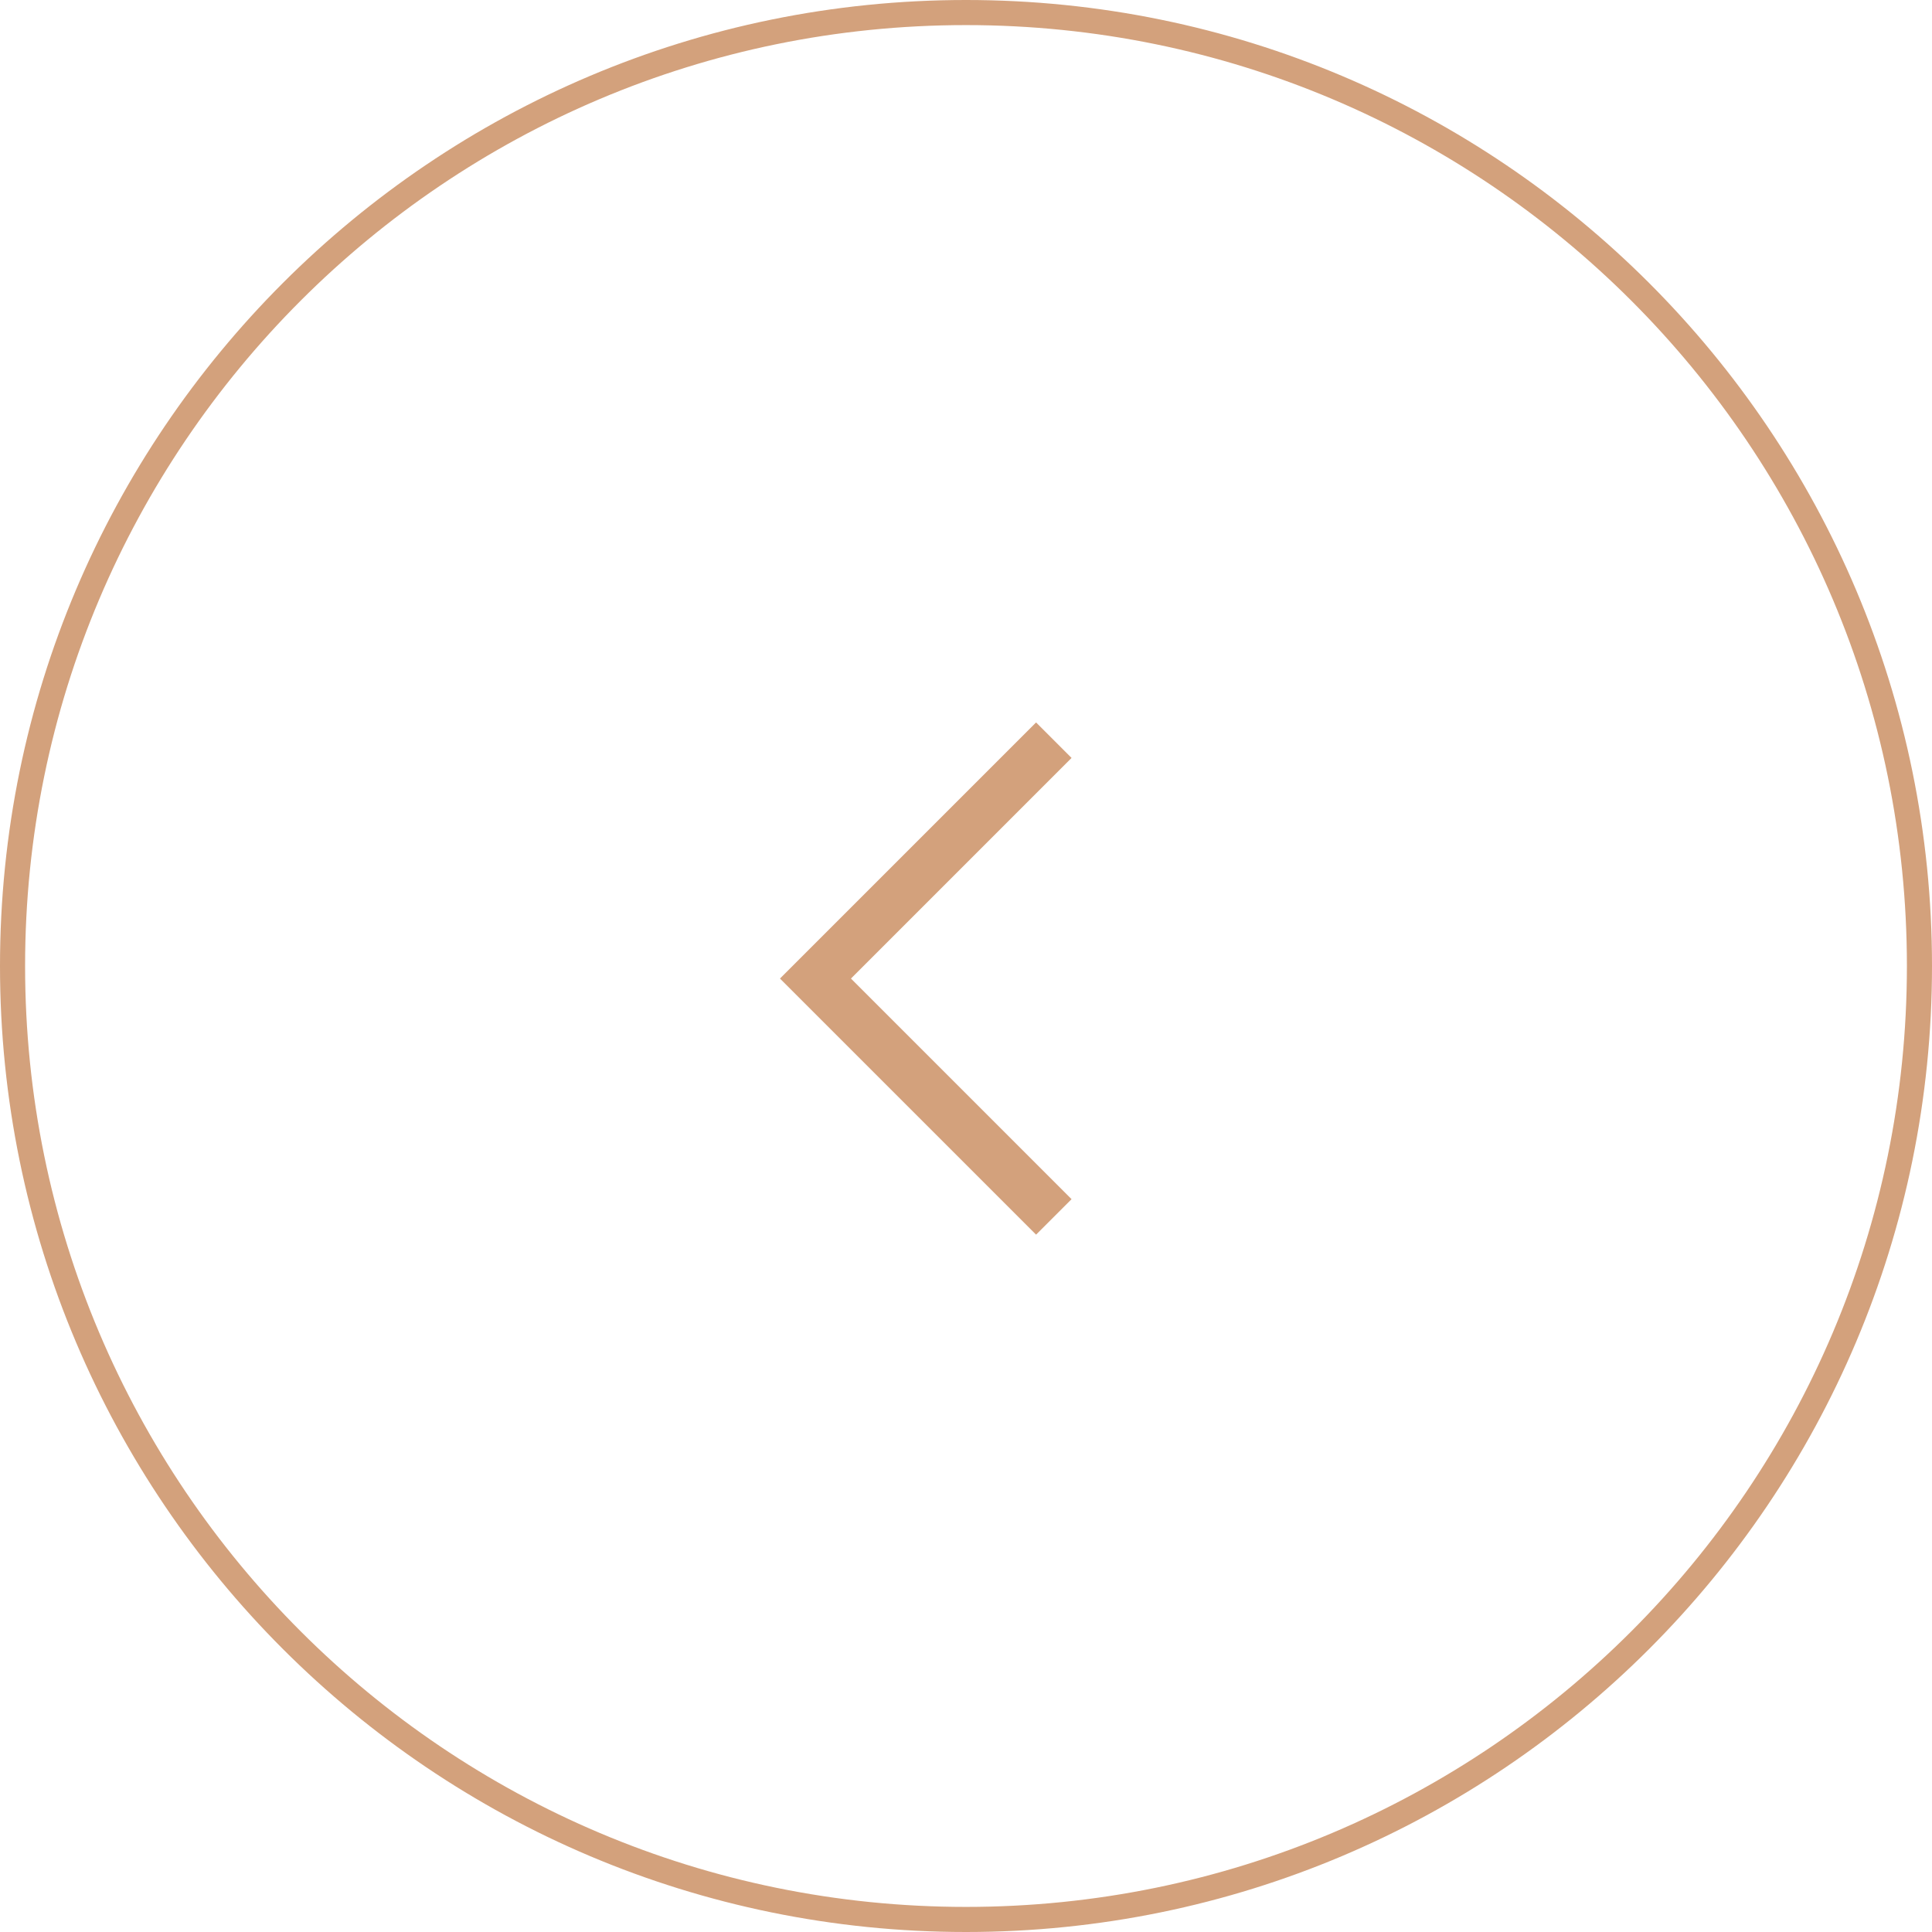
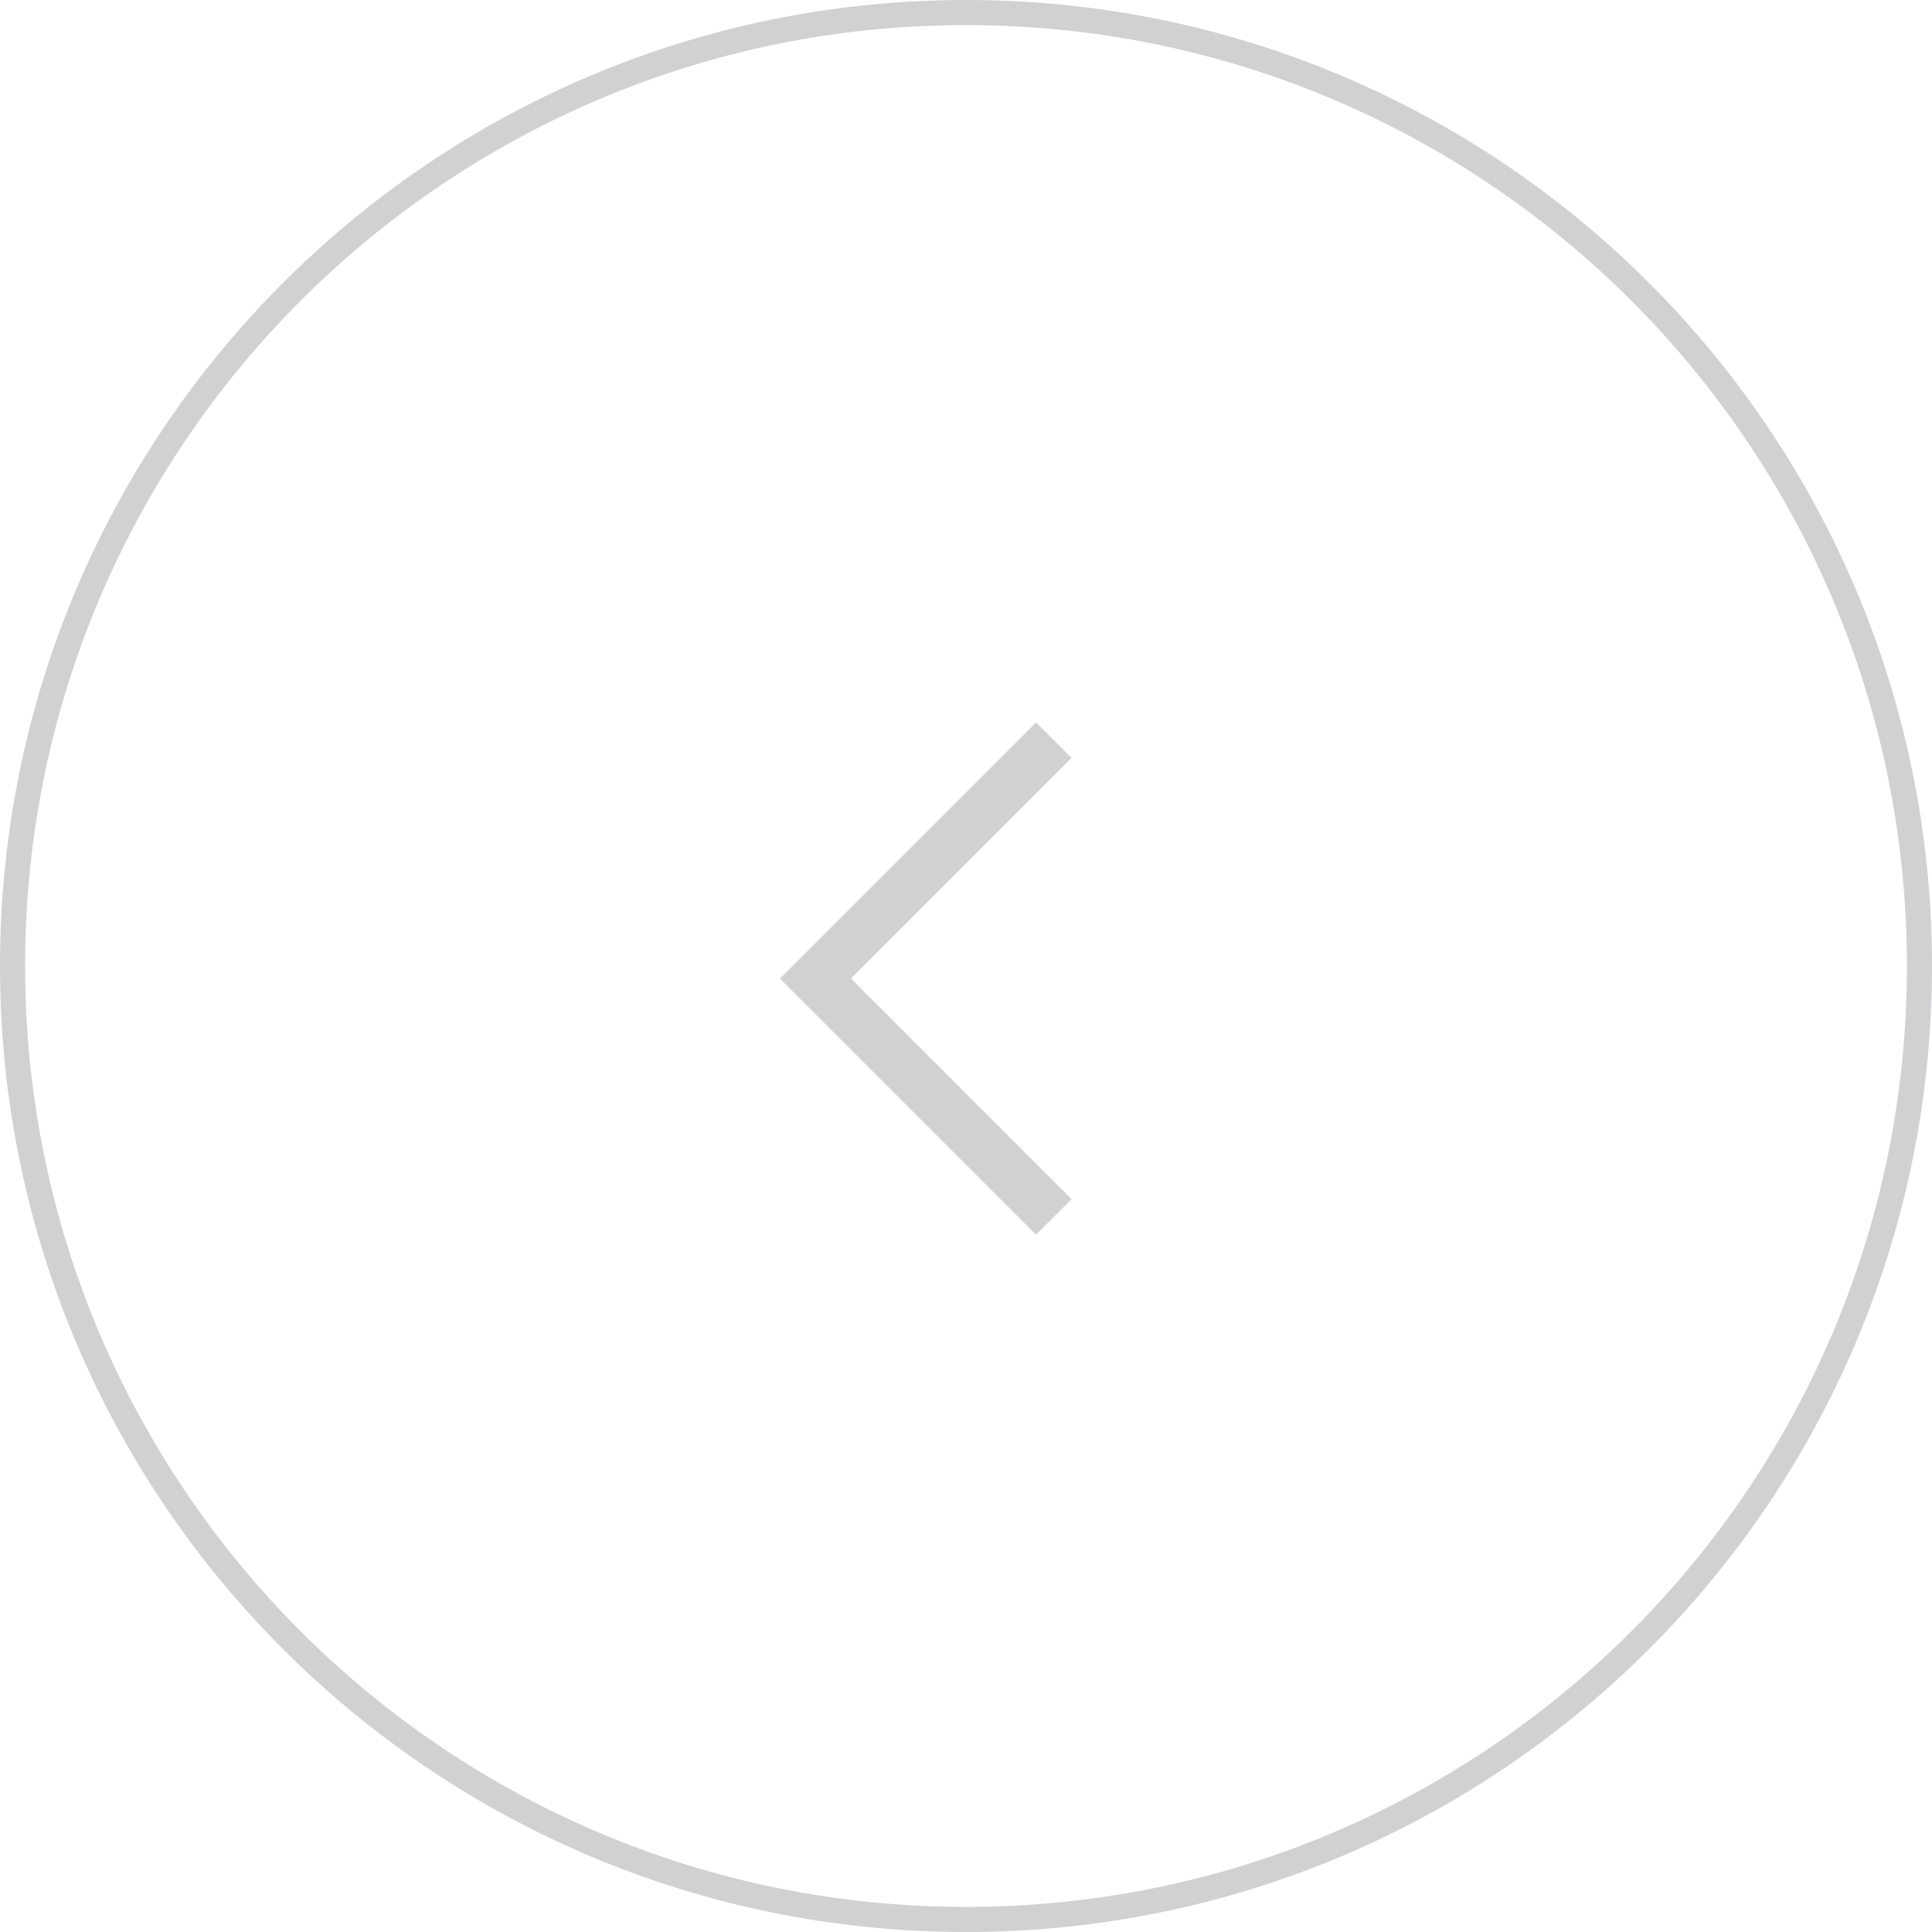
<svg xmlns="http://www.w3.org/2000/svg" width="77" height="77" viewBox="0 0 77 77" fill="none">
-   <path fill-rule="evenodd" clip-rule="evenodd" d="M0 38.5C0 17.237 17.237 0 38.5 0C59.763 0 77 17.237 77 38.5C77 59.763 59.763 77 38.5 77C17.237 77 0 59.763 0 38.5ZM76 38.5C76 17.789 59.211 1 38.5 1C17.789 1 1 17.789 1 38.5C1 59.211 17.789 76 38.5 76C59.211 76 76 59.211 76 38.5Z" fill="#D3A17C" />
-   <path d="M42.707 30.207L41.293 28.793L31.086 39L41.293 49.207L42.707 47.793L33.915 39L42.707 30.207Z" fill="#D3A17C" />
+   <path fill-rule="evenodd" clip-rule="evenodd" d="M0 38.5C0 17.237 17.237 0 38.5 0C59.763 0 77 17.237 77 38.5C77 59.763 59.763 77 38.5 77C17.237 77 0 59.763 0 38.5ZM76 38.5C76 17.789 59.211 1 38.5 1C17.789 1 1 17.789 1 38.5C1 59.211 17.789 76 38.5 76C59.211 76 76 59.211 76 38.5Z" fill="#D1D1D3" />
+   <path d="M42.707 30.207L41.293 28.793L31.086 39L41.293 49.207L42.707 47.793L33.915 39L42.707 30.207Z" fill="#D1D1D3" />
</svg>
